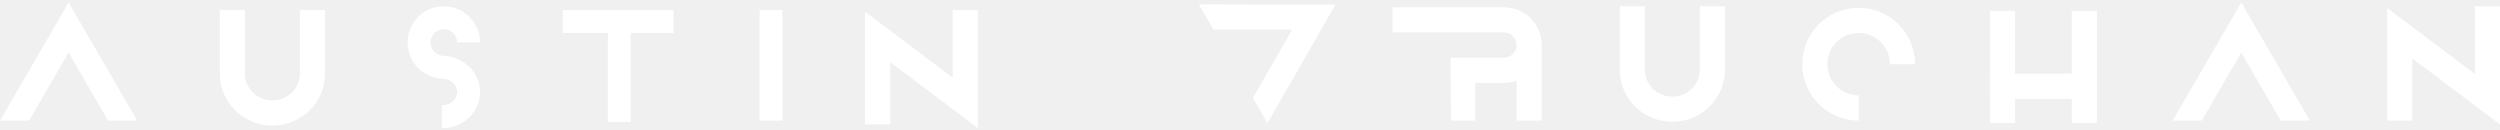
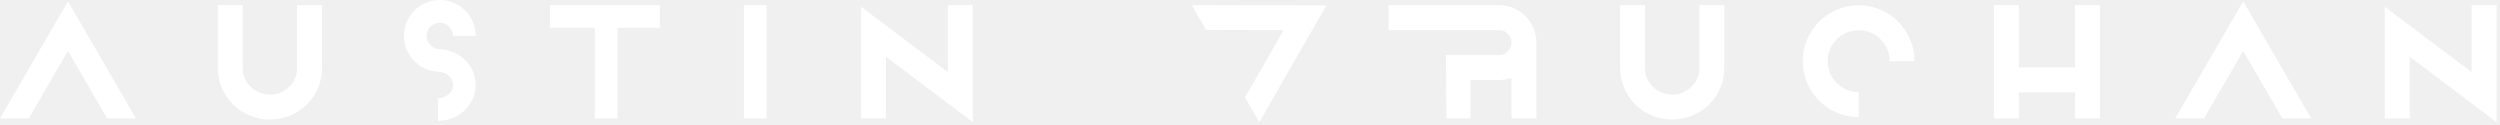
- <svg xmlns="http://www.w3.org/2000/svg" width="656px" height="34px" viewBox="0 0 656 34" version="1.1">
+ <svg xmlns="http://www.w3.org/2000/svg" width="662px" height="33px" viewBox="0 0 662 33" version="1.1">
  <defs />
-   <g id="Home" stroke="none" stroke-width="1" fill="none" fill-rule="evenodd" transform="translate(-183, -306)">
-     <g id="name" transform="translate(183, 306)" fill="#FFFFFF" fill-rule="nonzero">
-       <g id="Group-3" transform="translate(314, 0)">
-         <polygon id="Fill-1" points="274.105 13.791 263.737 31.645 256.105 31.645 274.105 0.647 292.104 31.647 284.472 31.647" />
-         <polygon id="Fill-1" points="25.04 7.808 4.394 7.756 0.578 1.146 36.422 1.236 18.575 32.323 14.759 25.714" />
-         <path d="M188.512,16.847 C188.512,8.674 181.886,2.047 173.712,2.047 C165.539,2.047 158.912,8.674 158.912,16.847 C158.912,25.021 165.539,31.647 173.712,31.647 L173.712,25.047 C169.184,25.047 165.512,21.376 165.512,16.847 C165.512,12.319 169.184,8.647 173.712,8.647 C178.241,8.647 181.912,12.319 181.912,16.847 L188.512,16.847 Z" id="Oval-2" />
-         <path d="M132.016,1.647 L132.016,18.345 C132.016,22.198 128.807,25.347 124.816,25.347 C120.826,25.347 117.616,22.198 117.616,18.345 L117.616,1.647 L111.016,1.647 L111.016,18.345 C111.016,25.871 117.209,31.947 124.816,31.947 C132.424,31.947 138.616,25.871 138.616,18.345 L138.616,1.647 L132.016,1.647 Z" id="Rectangle-7" />
-         <polygon id="Path-2" points="342 32.647 342 1.67 335.4 1.67 335.4 19.416 312.4 2.096 312.4 31.67 319 31.67 319 15.328" />
-         <g id="Group-14" transform="translate(50.71992, 1.647434)">
-           <path d="M39.831,10 C39.736,4.603 35.32,0.261 29.893,0.261 L0.667,0.261 L0.667,6.861 L29.893,6.861 C31.74,6.861 33.233,8.348 33.233,10.178 C33.233,12.007 31.74,13.495 29.893,13.495 L15.89,13.495 L16,30 L22.374,30 L22.374,20.095 L29.893,20.095 C31.064,20.095 32.189,19.893 33.233,19.521 L33.233,30 L39.833,30 L39.833,10 L39.831,10 Z" id="Combined-Shape" />
-         </g>
-         <g id="Group-15" transform="translate(206.8087, 1.647434)">
-           <g id="Group-13" transform="translate(0.757261, 0.240187)">
-             <polygon id="Line-4" points="22.066 0.957 22.066 30.388 28.666 30.388 28.666 0.957" />
-             <polygon id="Line-4" points="27.133 17.452 0.595 17.452 0.595 24.052 27.133 24.052" />
-             <polygon id="Line-4" points="0.595 0.957 0.595 18.08 7.195 18.08 7.195 0.957" />
-             <polygon id="Line-4" points="0.595 17.432 0.595 30.411 7.195 30.411 7.195 17.432" />
-           </g>
+   <g id="Home" stroke="none" stroke-width="1" fill="none" fill-rule="evenodd" transform="translate(-185, -307)">
+     <g id="name" transform="translate(185, 307)" fill="#FFFFFF" fill-rule="nonzero">
+       <polygon id="Fill-1" points="339.895 7.976 319.371 7.925 315.578 1.353 351.211 1.442 333.469 32.353 329.675 25.781" />
+       <path d="M506.969,16.2 C506.969,8.026 500.343,1.4 492.169,1.4 C483.996,1.4 477.369,8.026 477.369,16.2 C477.369,24.374 483.996,31 492.169,31 L492.169,24.4 C487.641,24.4 483.969,20.729 483.969,16.2 C483.969,11.671 487.641,8 492.169,8 C496.698,8 500.369,11.671 500.369,16.2 L506.969,16.2 Z" id="Oval-2" />
+       <path d="M450,1.353 L450,18.05 C450,21.903 446.79,25.053 442.8,25.053 C438.81,25.053 435.6,21.903 435.6,18.05 L435.6,1.353 L429,1.353 L429,18.05 C429,25.577 435.192,31.653 442.8,31.653 C450.408,31.653 456.6,25.577 456.6,18.05 L456.6,1.353 L450,1.353 Z" id="Rectangle-7" />
+       <g id="Group-14" transform="translate(367.0095, 1)">
+         <path d="M29.896,0.353 L0.667,0.353 L0.667,6.953 L29.896,6.953 C31.743,6.953 33.236,8.44 33.236,10.27 C33.236,12.099 31.743,13.587 29.896,13.587 L15.891,13.587 L16.002,30.353 L22.377,30.353 L22.377,20.187 L29.896,20.187 C31.068,20.187 32.192,19.985 33.236,19.613 L33.236,30.353 L39.837,30.353 L39.837,10.092 C39.74,4.694 35.324,0.353 29.896,0.353 Z" id="Combined-Shape" />
+       </g>
+       <polygon id="Combined-Shape" points="534.6 24.447 534.6 31.375 528 31.375 528 1.353 534.6 1.353 534.6 17.847 549.472 17.847 549.472 1.353 556.072 1.353 556.072 31.353 549.472 31.353 549.472 24.447" />
+       <polygon id="Fill-1" points="18 13.496 7.632 31.35 0 31.35 18 0.353 35.999 31.352 28.367 31.352" />
+       <polygon id="Fill-1" points="594 13.496 583.632 31.35 576 31.35 594 0.353 611.999 31.352 604.367 31.352" />
+       <path d="M78.679,1.353 L78.679,18.05 C78.679,21.903 75.469,25.053 71.479,25.053 C67.489,25.053 64.279,21.903 64.279,18.05 L64.279,1.353 L57.679,1.353 L57.679,18.05 C57.679,25.577 63.871,31.653 71.479,31.653 C79.087,31.653 85.279,25.577 85.279,18.05 L85.279,1.353 L78.679,1.353 Z" id="Rectangle-7" />
+       <polygon id="Path-2" points="257.6 32.33 257.6 1.353 251 1.353 251 19.098 228 1.778 228 31.353 234.6 31.353 234.6 15.01" />
+       <polygon id="Path-2" points="661.081 32.33 661.081 1.353 654.481 1.353 654.481 19.098 631.481 1.778 631.481 31.353 638.081 31.353 638.081 15.01" />
+       <g id="Group-16" transform="translate(106.9592, 0)">
+         <g id="Group-17">
+           <path d="M9.5,13.012 L9.5,13 C7.567,13 6,11.433 6,9.5 C6,7.567 7.567,6 9.5,6 C11.433,6 13,7.567 13,9.5 L19,9.5 C19,4.253 14.747,0 9.5,0 C4.253,0 0,4.253 0,9.5 C0,14.579 3.986,18.727 9,18.987 L9,19 C11.257,19 13,20.619 13,22.5 C13,24.381 11.257,26 9,26 L9,32 C14.475,32 19,27.798 19,22.5 C19,17.364 14.748,13.258 9.5,13.012 L9.5,13.012 Z" id="Combined-Shape" />
        </g>
      </g>
-       <g id="Group-2">
-         <polygon id="Fill-1" points="18 13.791 7.632 31.645 0 31.645 18 0.647 35.999 31.647 28.367 31.647" />
-         <path d="M78.679,2.647 L78.679,19.345 C78.679,23.198 75.469,26.347 71.479,26.347 C67.489,26.347 64.279,23.198 64.279,19.345 L64.279,2.647 L57.679,2.647 L57.679,19.345 C57.679,26.871 63.871,32.947 71.479,32.947 C79.087,32.947 85.279,26.871 85.279,19.345 L85.279,2.647 L78.679,2.647 Z" id="Rectangle-7" />
-         <polygon id="Path-2" points="256.6 33.624 256.6 2.647 250 2.647 250 20.393 227 3.073 227 32.647 233.6 32.647 233.6 16.305" />
-         <g id="Group-16" transform="translate(106.9592, 1.647434)">
-           <g id="Group-17">
-             <path d="M9.5,13.012 L9.5,13 C7.567,13 6,11.433 6,9.5 C6,7.567 7.567,6 9.5,6 C11.433,6 13,7.567 13,9.5 L19,9.5 C19,4.253 14.747,0 9.5,0 C4.253,0 0,4.253 0,9.5 C0,14.579 3.986,18.727 9,18.987 L9,19 C11.257,19 13,20.619 13,22.5 C13,24.381 11.257,26 9,26 L9,32 C14.475,32 19,27.798 19,22.5 C19,17.364 14.748,13.258 9.5,13.012 L9.5,13.012 Z" id="Combined-Shape" />
-           </g>
-         </g>
-         <polygon id="Line-3" points="199.32 2.647 199.32 31.647 205.32 31.647 205.32 2.647" />
-         <g id="Group-18" transform="translate(147.6395, 2.647434)">
-           <polygon id="Combined-Shape" points="17.861 6 17.861 29.353 11.861 29.353 11.861 6 0 6 0 0 29.087 0 29.087 6" />
-         </g>
+       <polygon id="Line-3" points="197 1.353 197 31.353 203 31.353 203 1.353" />
+       <g id="Group-18" transform="translate(145.6395, 1)">
+         <polygon id="Combined-Shape" points="17.862 6.352 17.862 30.353 11.862 30.353 11.862 6.352 0 6.352 0 0.353 29.09 0.353 29.09 6.352" />
      </g>
    </g>
  </g>
</svg>
